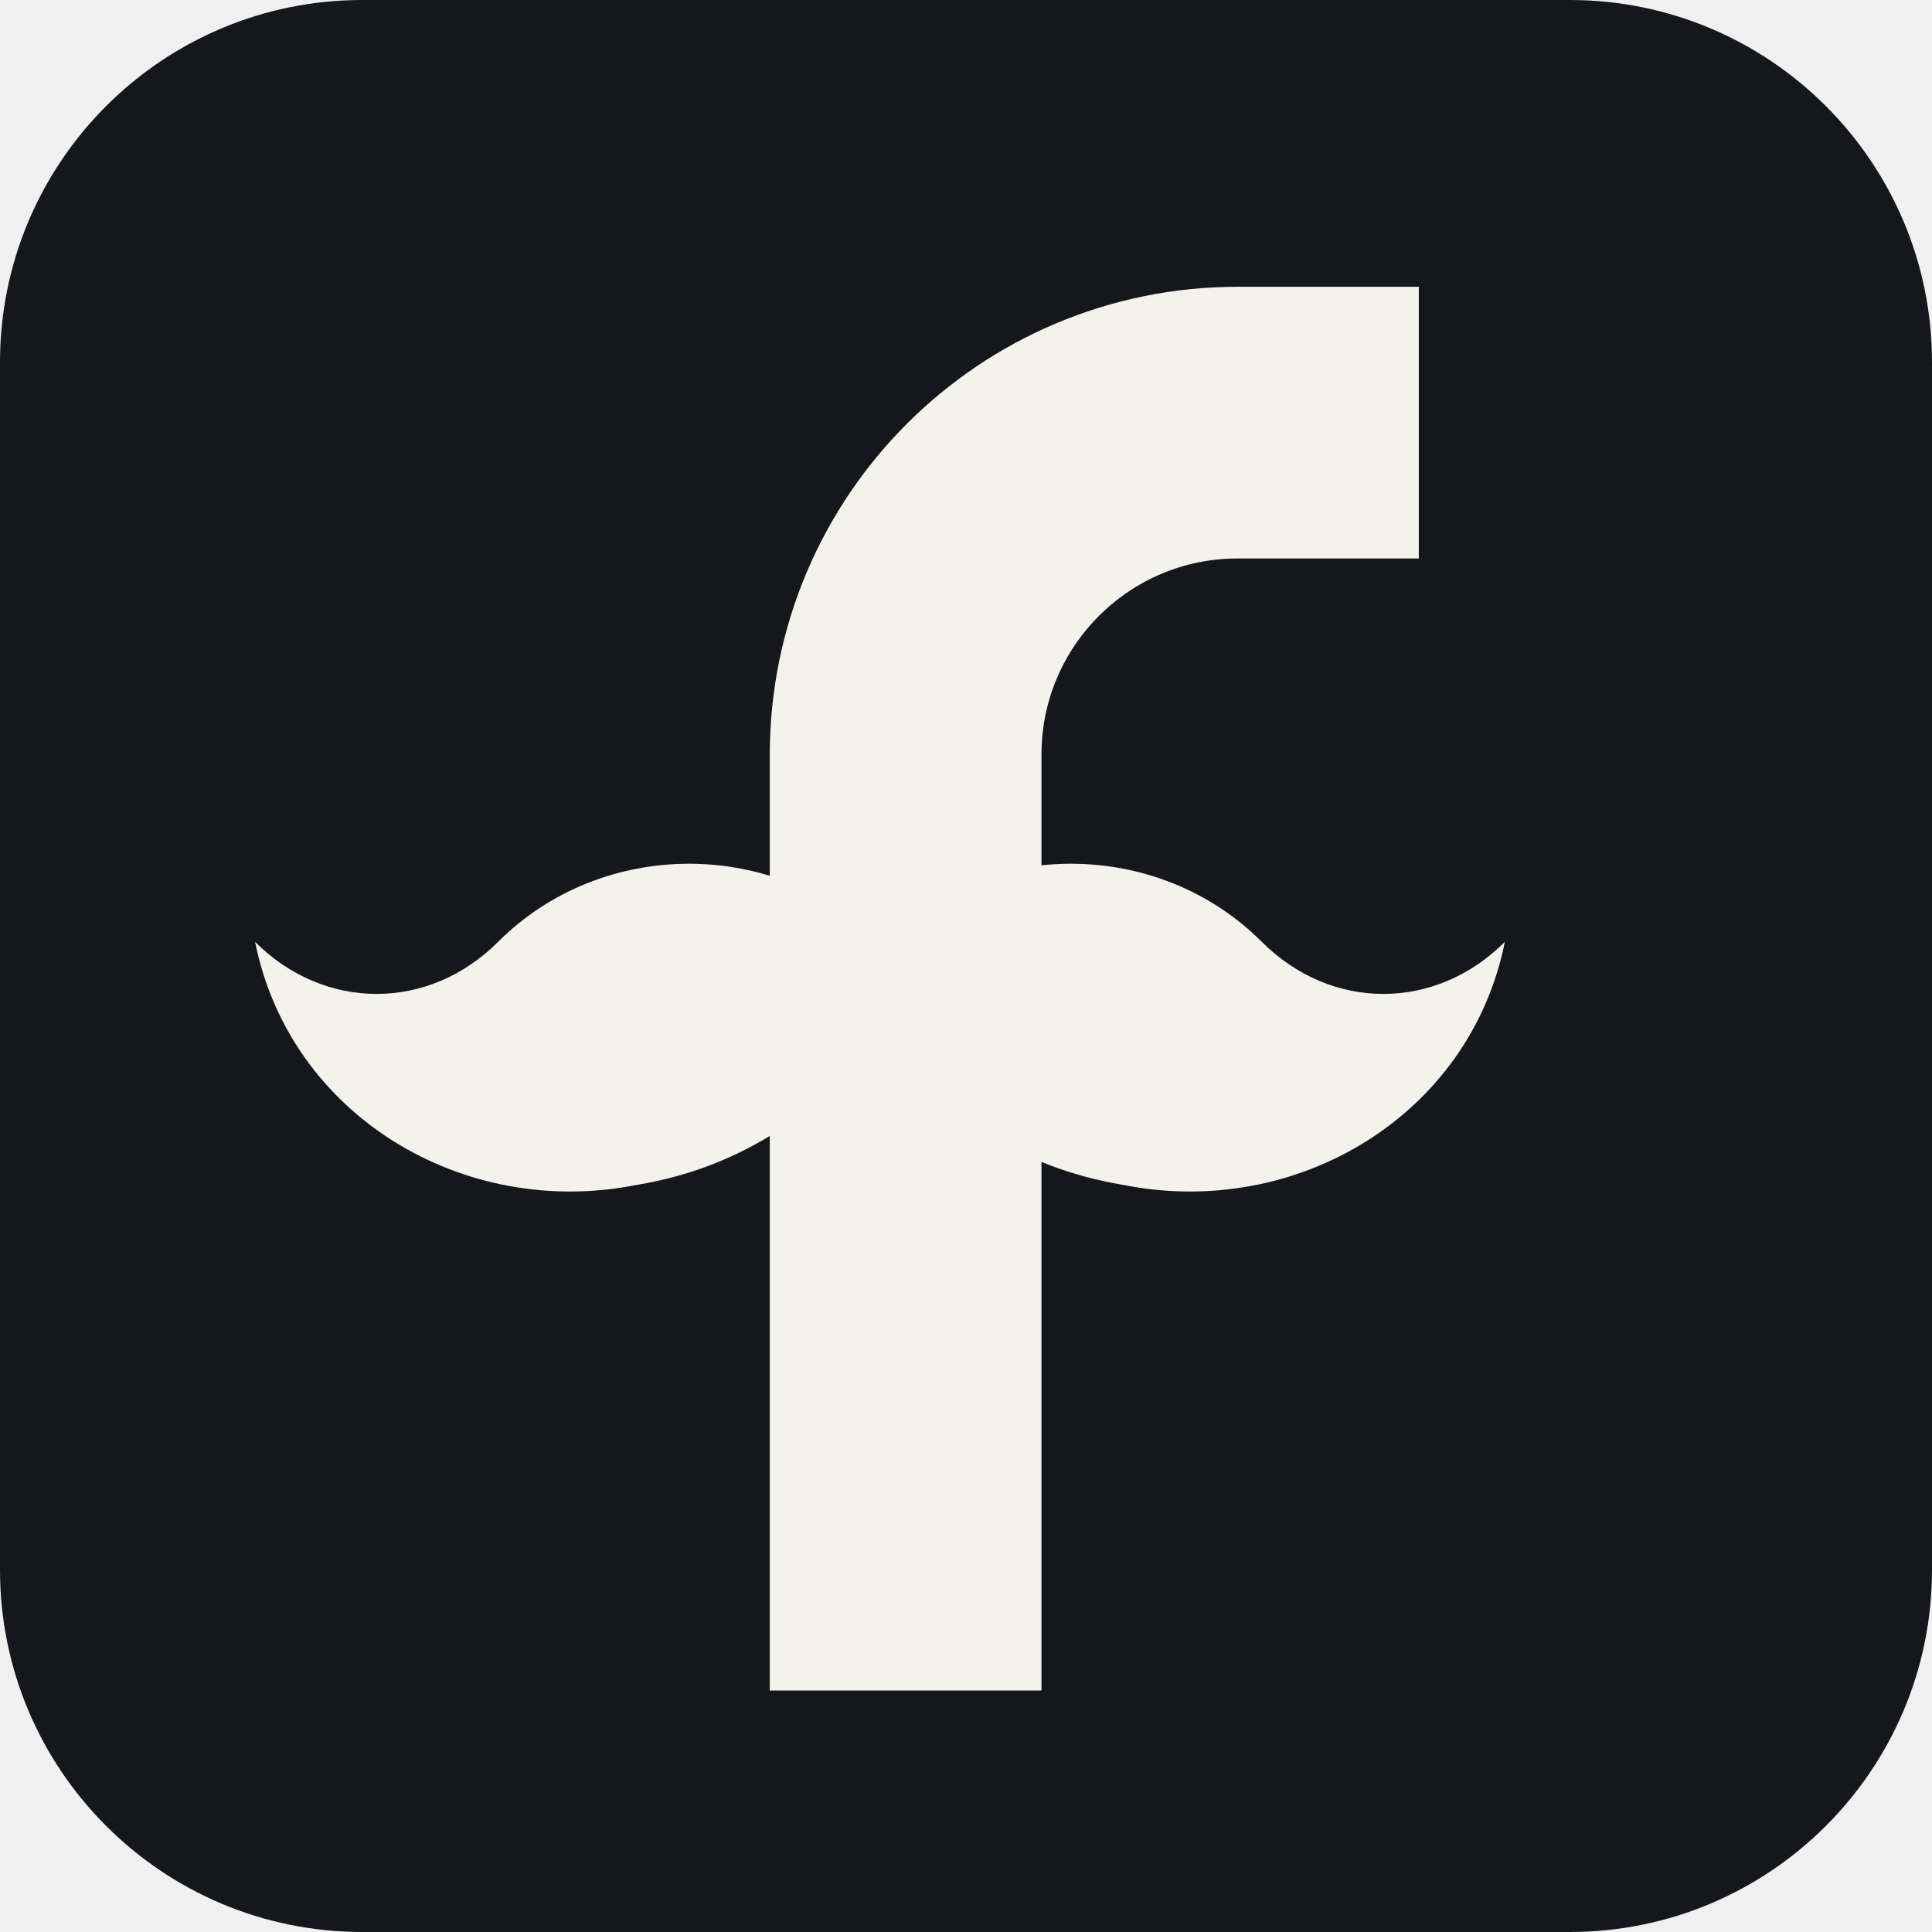
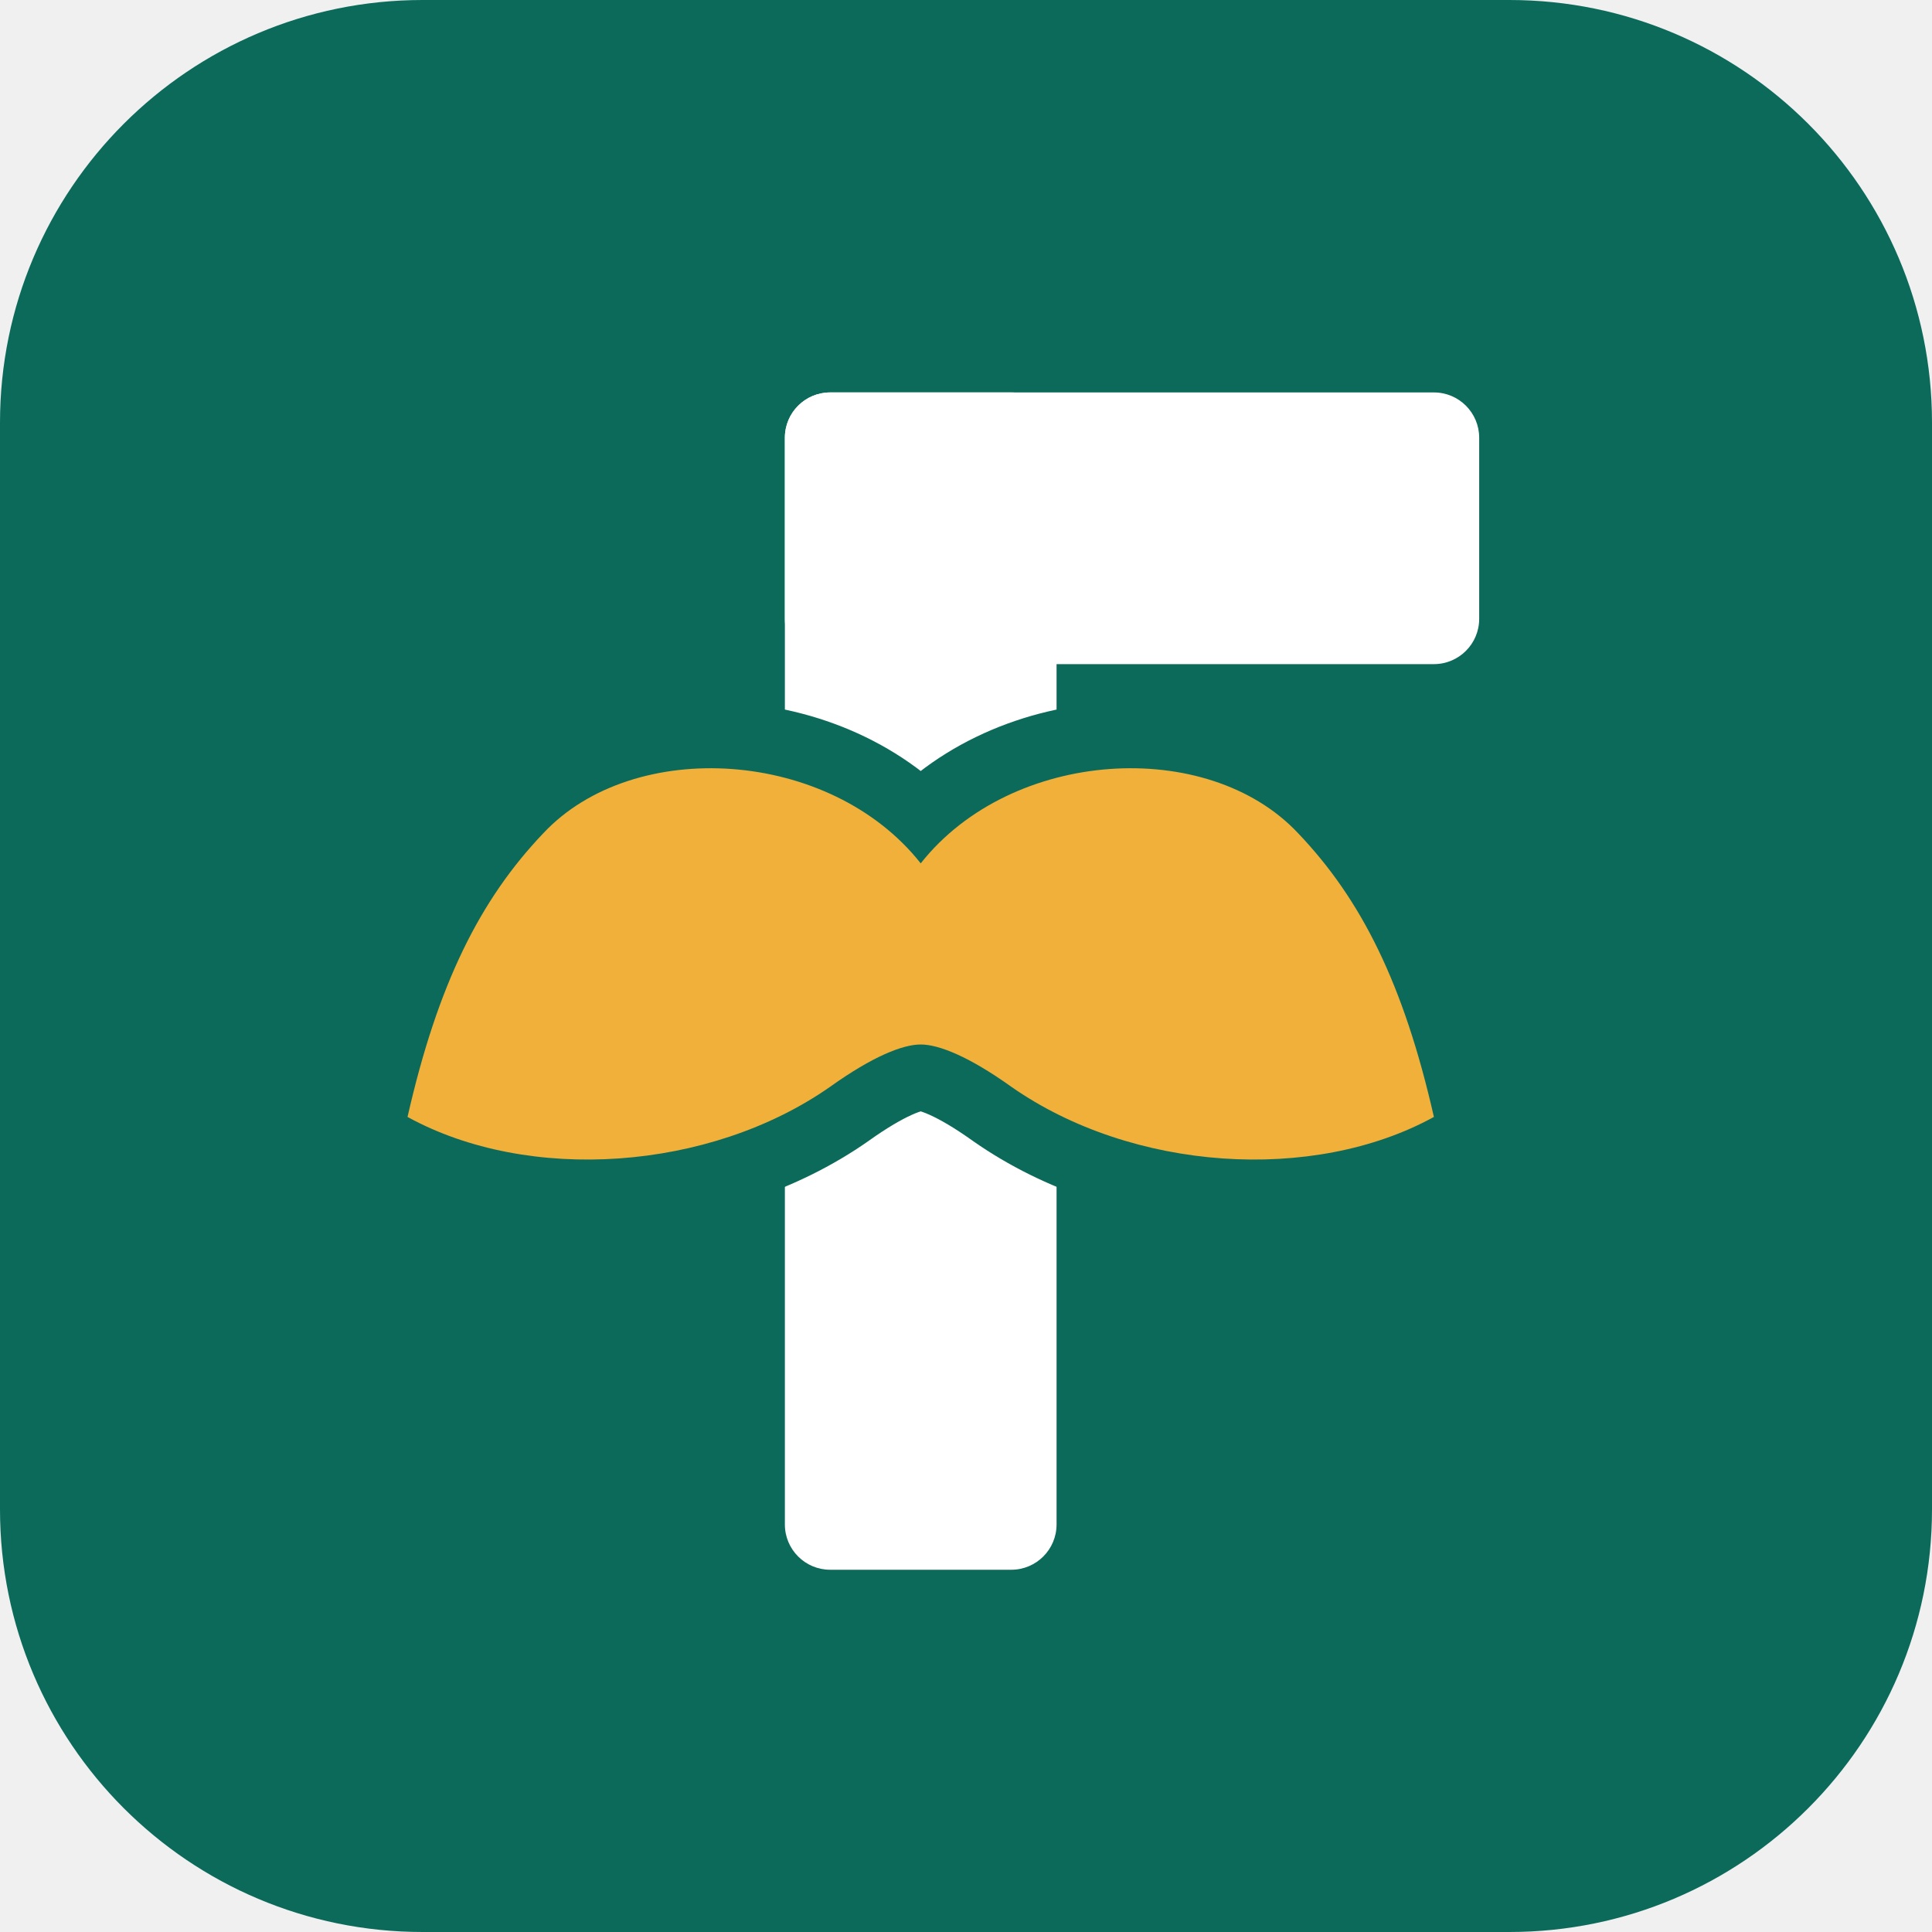
- <svg xmlns="http://www.w3.org/2000/svg" width="32" height="32" viewBox="0 0 64 64">
-   <rect width="64" height="64" rx="12" fill="#15171A" />
-   <path d="M30 56V25A11 11 0 0 1 41 14H47" stroke="#F4F2EC" stroke-width="9" fill="none" />
-   <path transform="translate(-4.2 -3.3) scale(1.15)" d="M29 30C26 27 21 27 18 30C16 32 13 32 11 30C12 35 17 38 22 37C25 36.5 27 35 29 33C31 35 33 36.5 36 37C41 38 46 35 47 30C45 32 42 32 40 30C37 27 32 27 29 30Z" fill="#F4F2EC" />
+ <svg xmlns="http://www.w3.org/2000/svg" viewBox="0 0 64 64" width="64" height="64" role="img" aria-label="Fattern">
+   <rect width="64" height="64" rx="14" fill="#0C6A5B" />
+   <mask id="m" maskUnits="userSpaceOnUse" x="0" y="0" width="64" height="64">
+     <rect x="0" y="0" width="64" height="64" fill="#fff" />
+     <path d="M30.50 28.60C27.50 24.80 21.00 24.40 18.00 27.60C15.90 29.80 14.50 32.60 13.50 37.00C17.50 39.20 23.50 38.80 27.50 36.00C28.90 35.00 29.90 34.60 30.50 34.60ZM30.50 28.60C33.50 24.80 40.00 24.40 43.00 27.60C45.10 29.80 46.50 32.60 47.50 37.00C43.50 39.20 37.50 38.80 33.50 36.00C32.10 35.00 31.10 34.60 30.50 34.60Z" fill="#000" stroke="#000" stroke-width="4.4" stroke-linejoin="round" />
+   </mask>
+   <g fill="#FFFFFF" mask="url(#m)">
+     <rect x="26" y="13" width="9" height="39" rx="1.5" />
+     <rect x="26" y="13" width="23" height="9" rx="1.5" />
+   </g>
+   <path d="M30.50 28.60C27.50 24.80 21.00 24.40 18.00 27.60C15.90 29.80 14.50 32.60 13.50 37.00C17.50 39.20 23.50 38.80 27.50 36.00C28.90 35.00 29.90 34.60 30.50 34.60ZM30.50 28.60C33.50 24.80 40.00 24.40 43.00 27.60C45.10 29.80 46.50 32.60 47.50 37.00C43.50 39.20 37.50 38.80 33.50 36.00C32.10 35.00 31.10 34.60 30.50 34.60Z" fill="#F0B03A" />
</svg>
